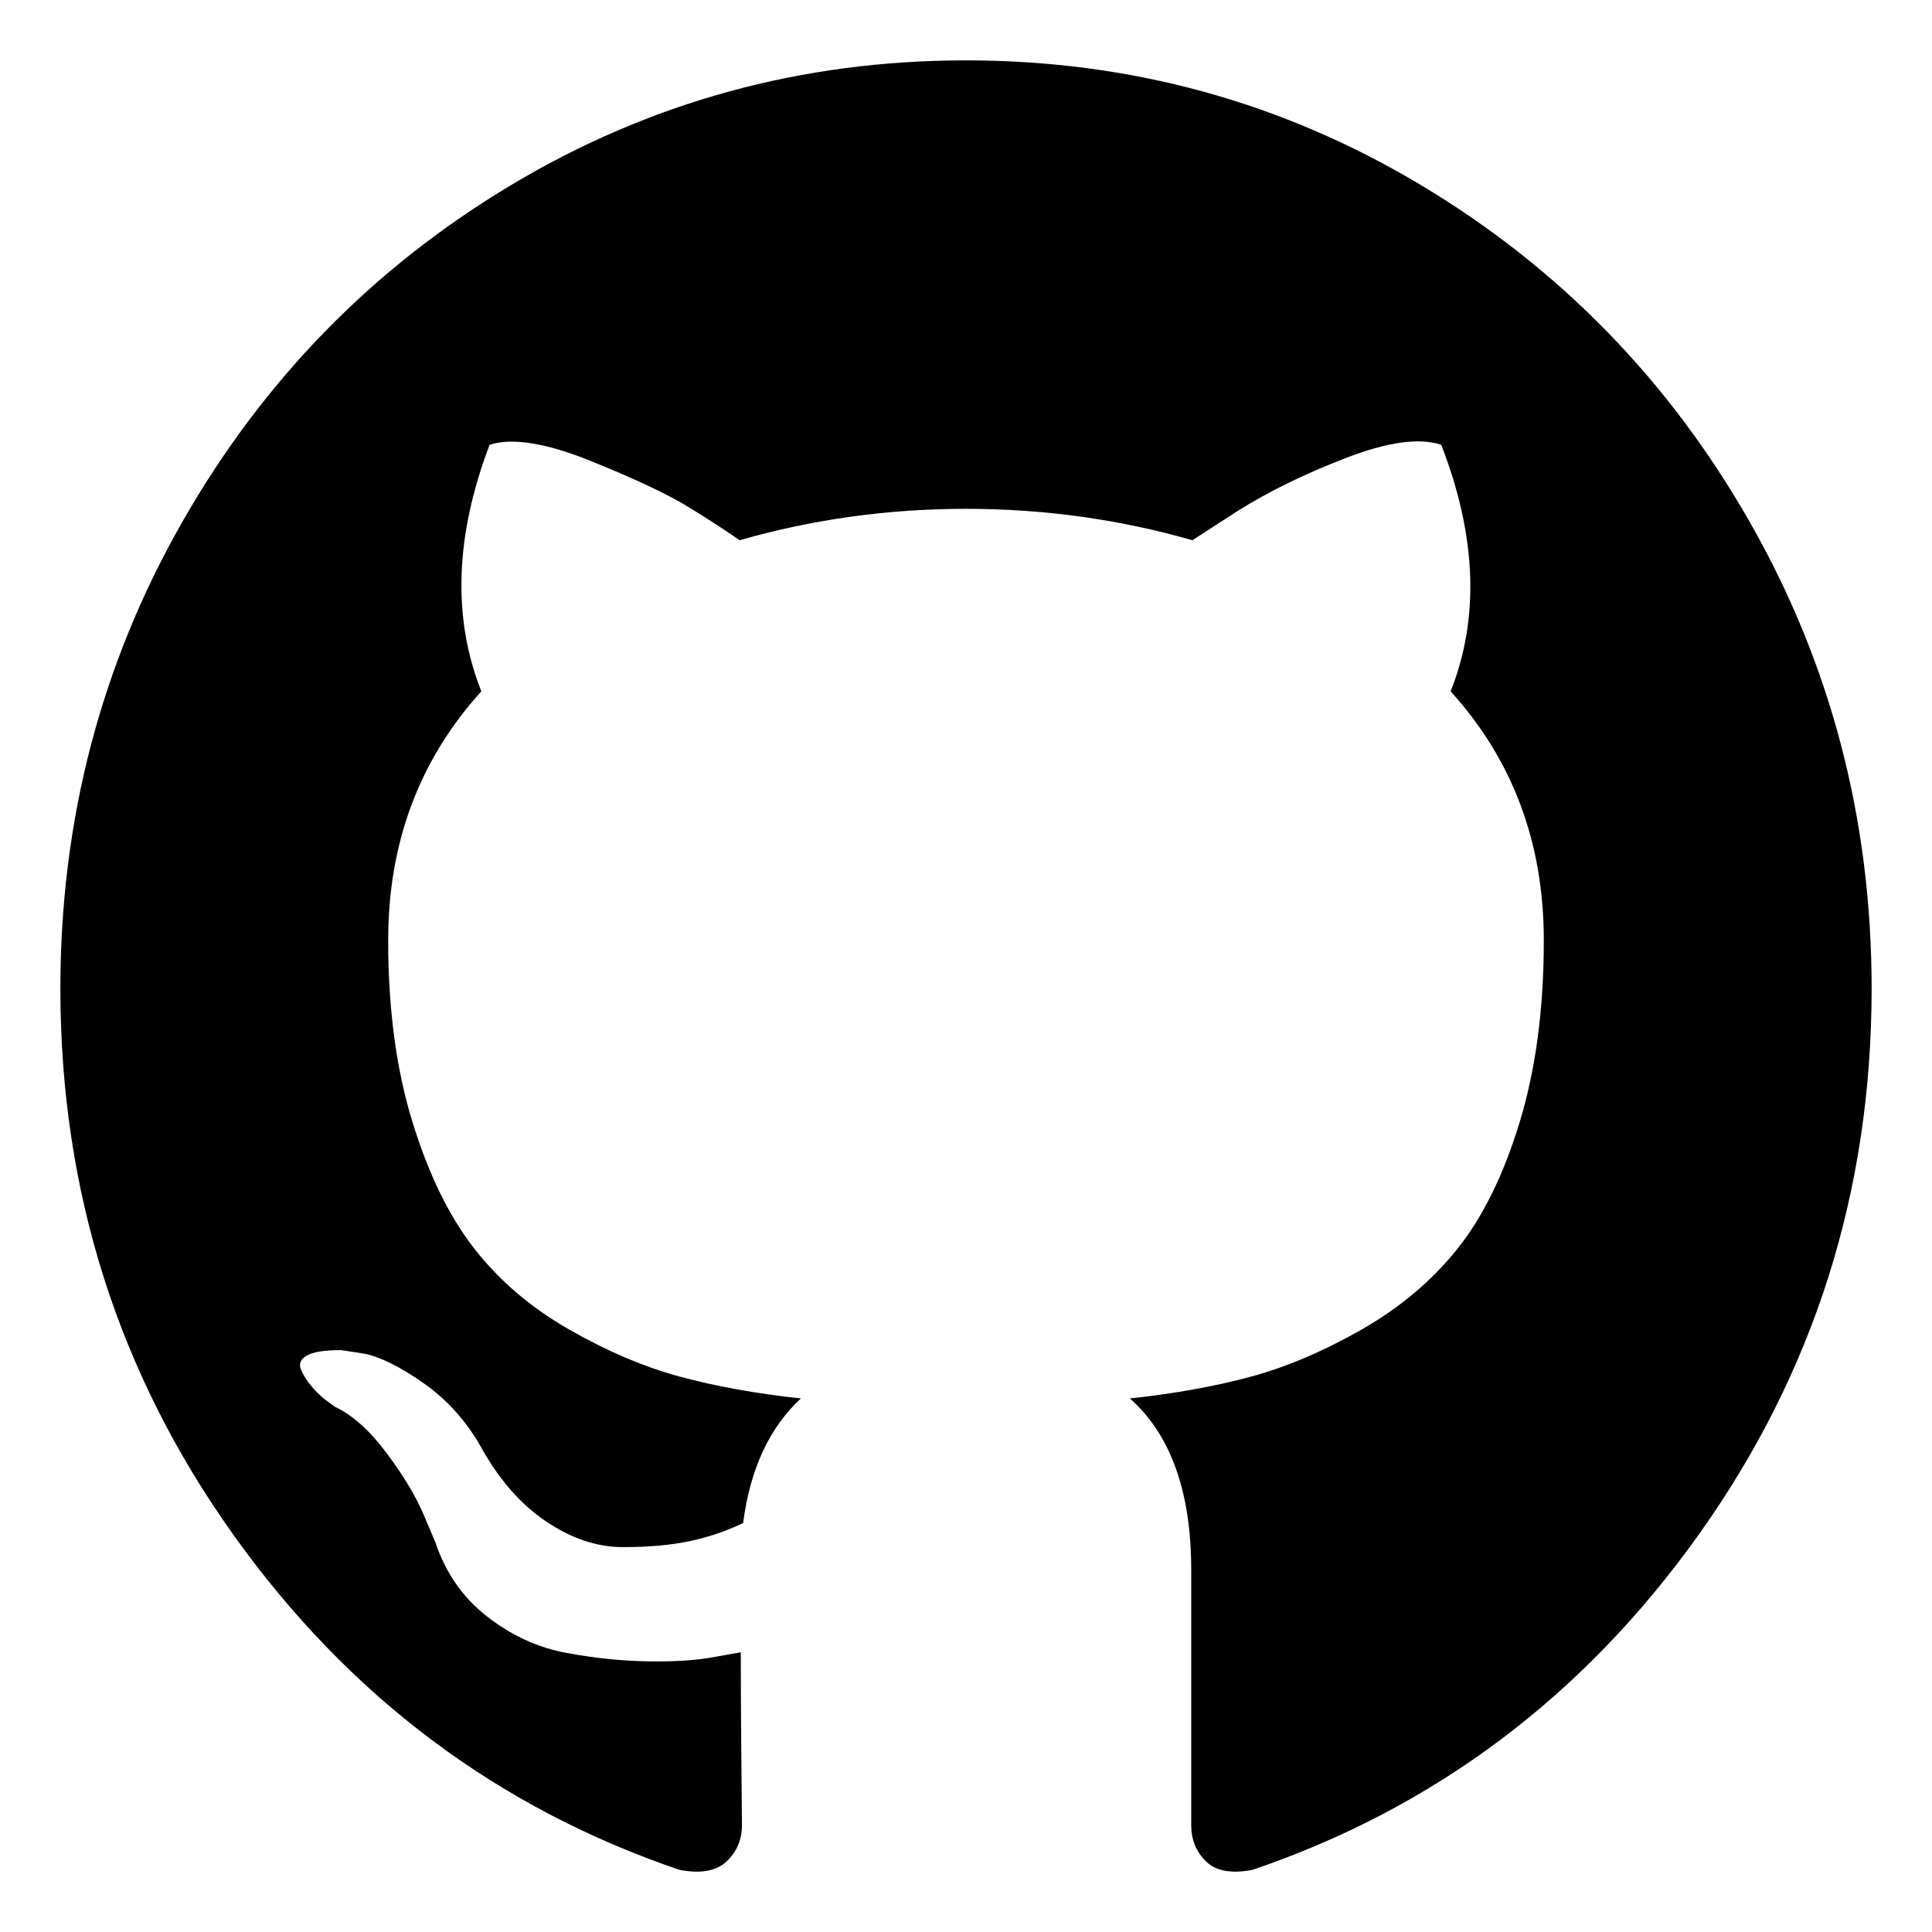
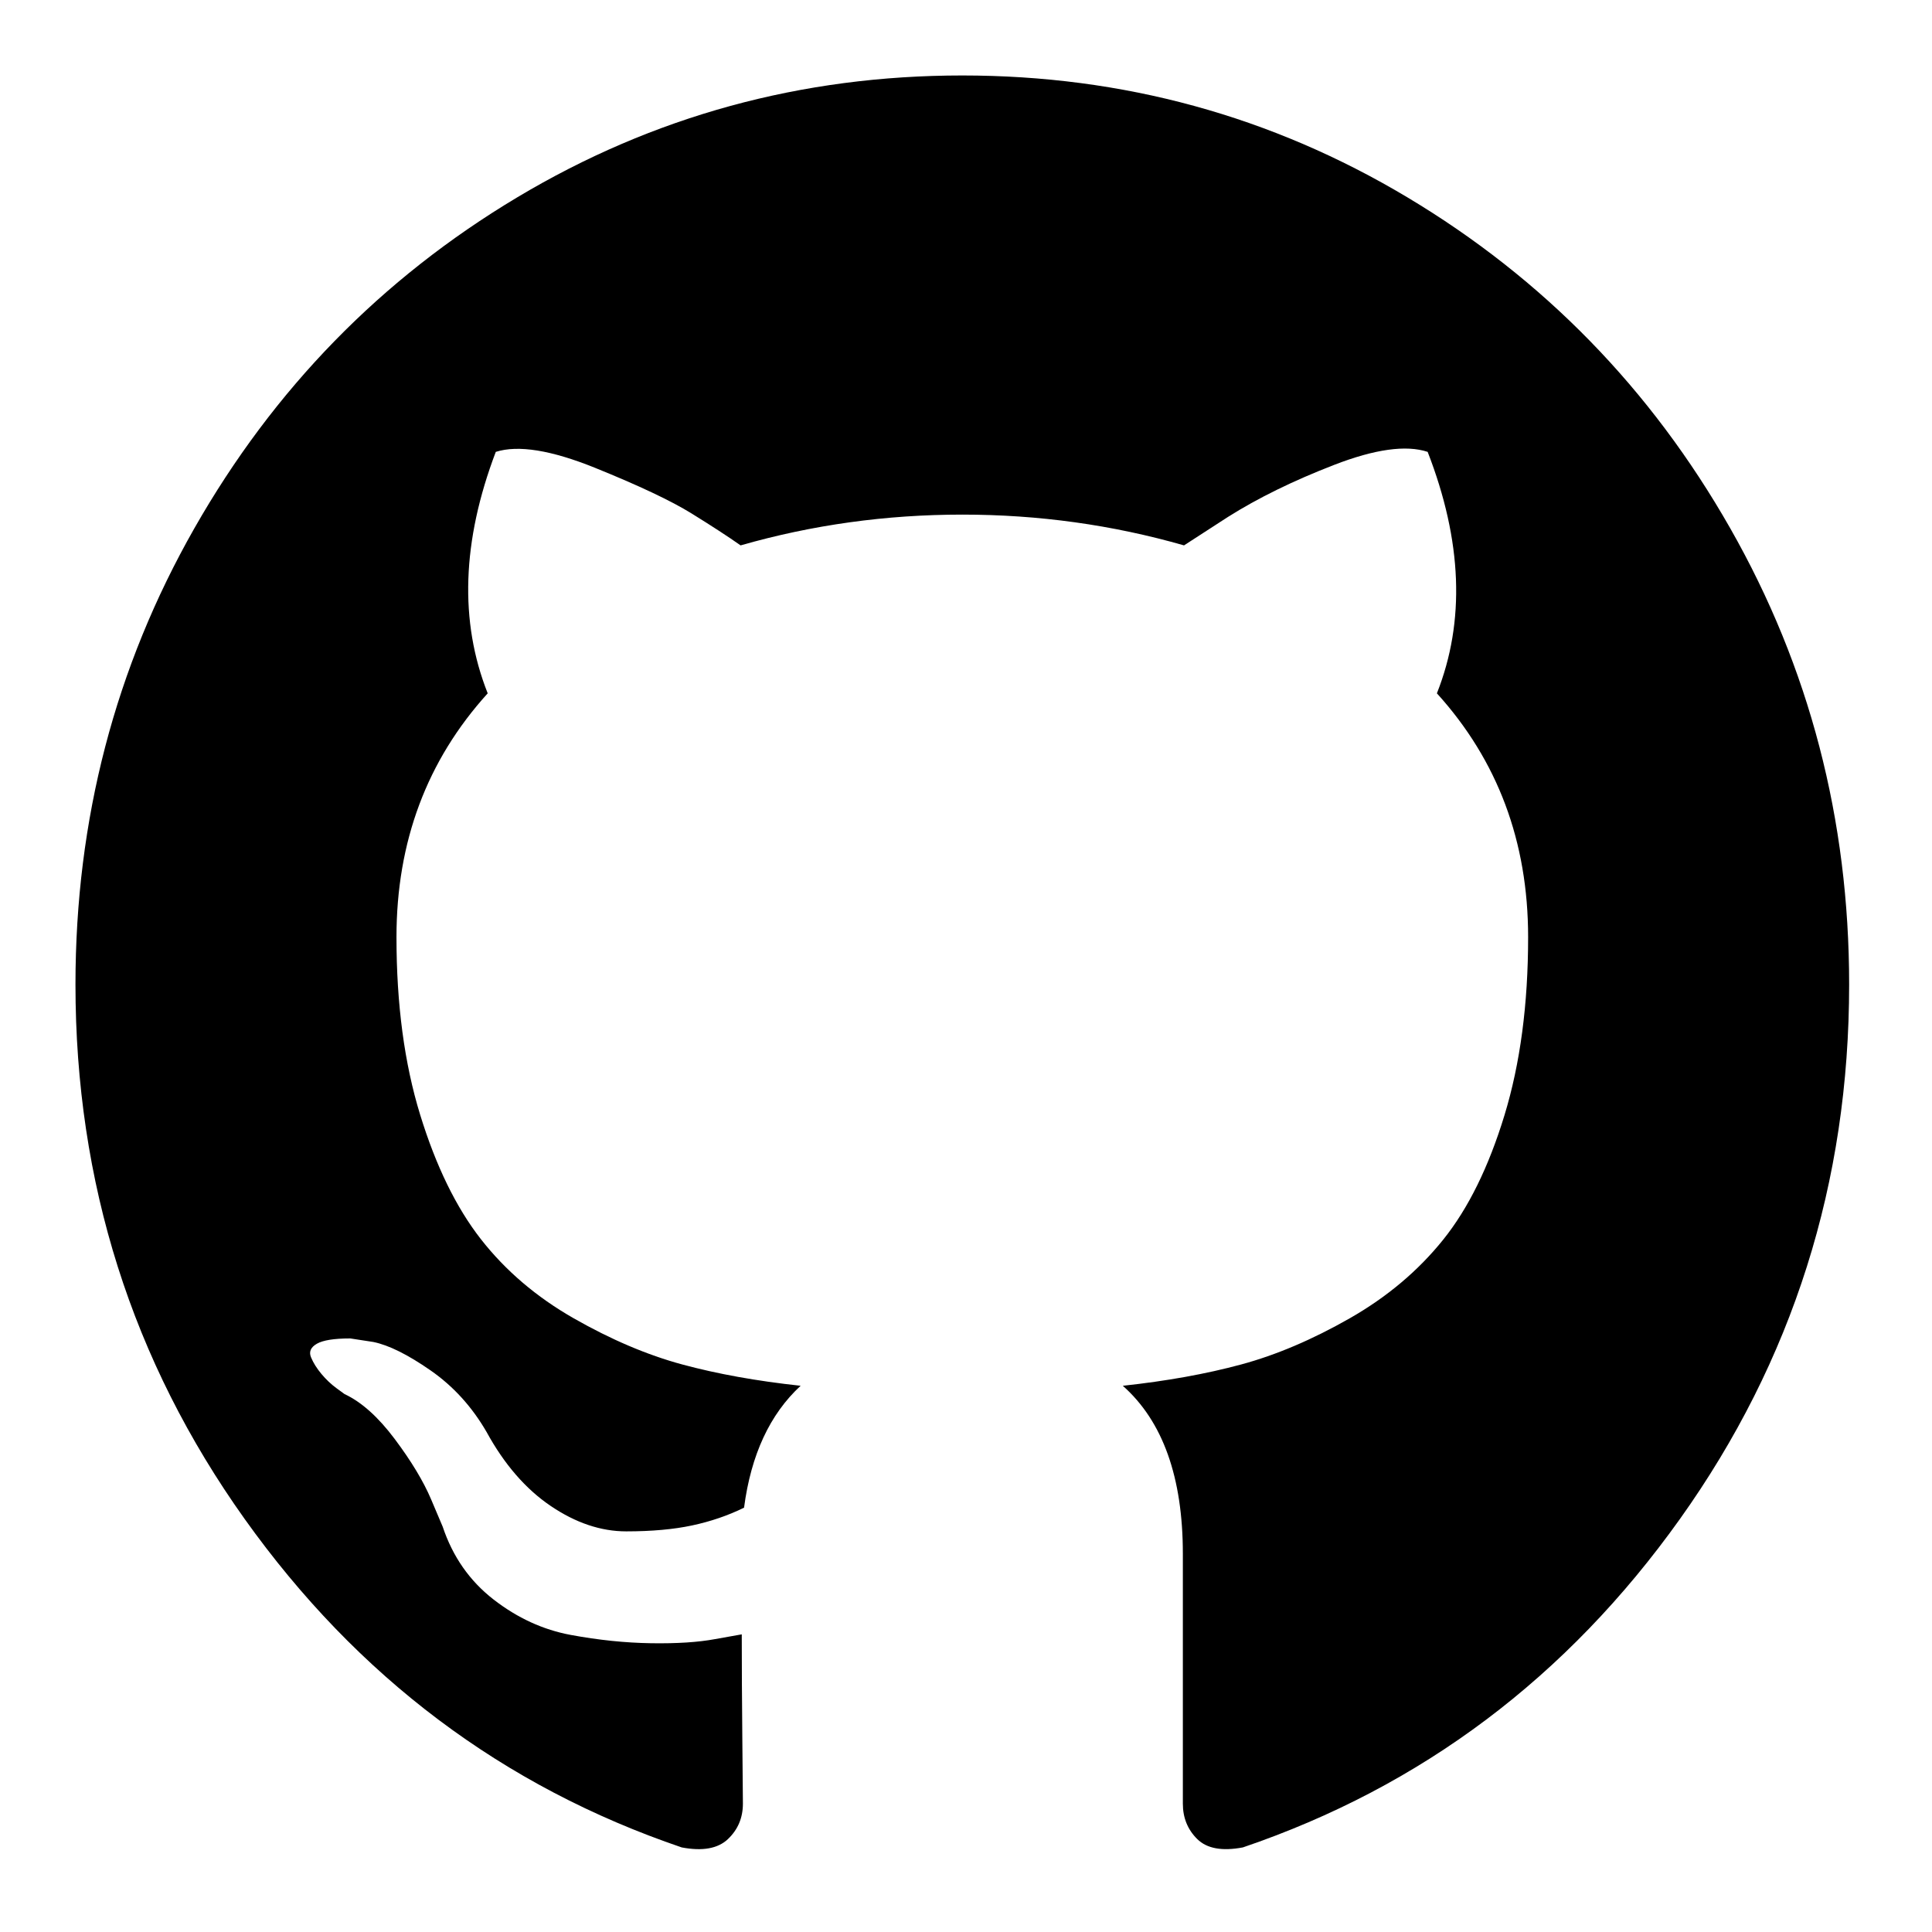
- <svg xmlns="http://www.w3.org/2000/svg" version="1.1" id="Layer_1" x="0px" y="0px" viewBox="0 0 256 256" style="enable-background:new 0 0 256 256;" xml:space="preserve">
-   <path d="M248,131.005c0,26.801-7.63,50.905-22.891,72.314s-34.974,36.224-59.141,44.445c-2.812,0.534-4.87,0.16-6.172-1.121  c-1.302-1.281-1.953-2.883-1.953-4.805v-33.794c0-10.357-2.708-17.938-8.125-22.743c5.938-0.641,11.276-1.602,16.016-2.883  c4.74-1.281,9.635-3.363,14.688-6.246c5.052-2.883,9.271-6.433,12.656-10.651c3.385-4.218,6.146-9.823,8.281-16.817  c2.135-6.994,3.203-15.029,3.203-24.105c0-12.92-4.115-23.918-12.344-32.994c3.854-9.717,3.438-20.608-1.25-32.673  c-2.917-0.961-7.135-0.374-12.656,1.762S168,65.178,163.938,67.741L158,71.585c-9.688-2.776-19.688-4.164-30-4.164  s-20.312,1.388-30,4.164c-1.667-1.175-3.88-2.616-6.641-4.324s-7.109-3.764-13.047-6.166s-10.417-3.123-13.438-2.162  c-4.583,12.066-4.948,22.957-1.094,32.673c-8.229,9.076-12.344,20.074-12.344,32.994c0,9.076,1.068,17.084,3.203,24.024  s4.87,12.546,8.203,16.817c3.333,4.271,7.526,7.848,12.578,10.731c5.052,2.883,9.948,4.965,14.688,6.246  c4.74,1.281,10.078,2.242,16.016,2.883c-4.167,3.844-6.719,9.343-7.656,16.497c-2.188,1.068-4.531,1.869-7.031,2.402  s-5.469,0.801-8.906,0.801s-6.849-1.148-10.234-3.443c-3.385-2.296-6.276-5.632-8.672-10.01c-1.979-3.417-4.505-6.193-7.578-8.328  c-3.073-2.136-5.651-3.417-7.734-3.844l-3.125-0.48c-2.188,0-3.698,0.24-4.531,0.721c-0.833,0.48-1.094,1.094-0.781,1.842  c0.312,0.747,0.781,1.495,1.406,2.242s1.302,1.388,2.031,1.922l1.094,0.801c2.292,1.068,4.557,3.096,6.797,6.086  c2.24,2.99,3.88,5.712,4.922,8.168l1.562,3.684c1.354,4.057,3.646,7.341,6.875,9.85s6.719,4.111,10.469,4.805  s7.37,1.068,10.859,1.121s6.38-0.133,8.672-0.561l3.594-0.641c0,4.057,0.026,8.809,0.078,14.255  c0.052,5.446,0.078,8.328,0.078,8.649c0,1.922-0.677,3.524-2.031,4.805c-1.354,1.281-3.438,1.655-6.25,1.121  c-24.167-8.222-43.88-23.037-59.141-44.445S8,157.806,8,131.005c0-22.316,5.365-42.897,16.094-61.743S49.38,35.495,67.766,24.497  S106.229,8,128,8s41.849,5.499,60.234,16.497s32.943,25.92,43.672,44.766S248,108.689,248,131.005z" />
+ <svg xmlns="http://www.w3.org/2000/svg" width="256px" height="256px" viewBox="0 0 256 256" version="1.1">
+   <defs />
+   <g id="Page-1" stroke="none" stroke-width="1" fill="none" fill-rule="evenodd">
+     <g id="github" fill="#000000" fill-rule="nonzero">
+       <path d="M245.021,130.453 C245.021,156.698 237.549,180.302 222.605,201.267 C207.66,222.232 188.356,236.739 164.691,244.79 C161.937,245.313 159.922,244.946 158.647,243.692 C157.372,242.437 156.734,240.869 156.734,238.987 L156.734,205.894 C156.734,195.752 154.082,188.328 148.778,183.623 C154.593,182.995 159.82,182.054 164.462,180.799 C169.103,179.545 173.897,177.506 178.845,174.683 C183.792,171.86 187.923,168.383 191.238,164.253 C194.553,160.122 197.257,154.634 199.347,147.785 C201.438,140.936 202.484,133.068 202.484,124.18 C202.484,111.528 198.454,100.758 190.396,91.87 C194.17,82.355 193.763,71.69 189.172,59.875 C186.316,58.934 182.185,59.509 176.779,61.601 C171.372,63.692 166.68,65.992 162.703,68.502 L156.888,72.266 C147.401,69.547 137.608,68.188 127.51,68.188 C117.412,68.188 107.62,69.547 98.133,72.266 C96.5,71.115 94.333,69.704 91.63,68.032 C88.926,66.359 84.668,64.346 78.853,61.993 C73.038,59.641 68.652,58.935 65.694,59.876 C61.206,71.692 60.849,82.357 64.623,91.871 C56.564,100.759 52.535,111.529 52.535,124.181 C52.535,133.069 53.581,140.91 55.671,147.706 C57.762,154.503 60.44,159.992 63.704,164.175 C66.968,168.357 71.074,171.86 76.021,174.683 C80.968,177.506 85.763,179.545 90.405,180.799 C95.046,182.054 100.273,182.995 106.088,183.623 C102.008,187.387 99.509,192.772 98.591,199.777 C96.448,200.823 94.154,201.608 91.706,202.129 C89.258,202.651 86.35,202.914 82.985,202.914 C79.619,202.914 76.278,201.79 72.963,199.542 C69.648,197.294 66.817,194.027 64.471,189.74 C62.533,186.394 60.059,183.675 57.05,181.585 C54.041,179.493 51.516,178.239 49.477,177.82 L46.416,177.35 C44.274,177.35 42.795,177.585 41.979,178.056 C41.164,178.527 40.908,179.128 41.215,179.86 C41.52,180.592 41.979,181.324 42.592,182.056 C43.204,182.787 43.866,183.415 44.58,183.938 L45.652,184.722 C47.896,185.768 50.114,187.754 52.308,190.682 C54.501,193.61 56.107,196.275 57.128,198.681 L58.657,202.288 C59.983,206.261 62.227,209.477 65.389,211.934 C68.552,214.391 71.969,215.959 75.641,216.639 C79.313,217.319 82.858,217.685 86.275,217.737 C89.692,217.789 92.523,217.607 94.767,217.187 L98.287,216.56 C98.287,220.533 98.312,225.186 98.363,230.519 C98.414,235.852 98.439,238.674 98.439,238.989 C98.439,240.871 97.776,242.439 96.45,243.694 C95.125,244.948 93.084,245.315 90.33,244.792 C66.664,236.74 47.36,222.233 32.416,201.269 C17.472,180.305 10,156.698 10,130.453 C10,108.6 15.254,88.446 25.76,69.991 C36.267,51.536 50.521,36.925 68.526,26.155 C86.531,15.385 106.191,10 127.51,10 C148.83,10 168.491,15.385 186.495,26.155 C204.498,36.925 218.754,51.537 229.261,69.992 C239.767,88.447 245.021,108.6 245.021,130.453 Z" />
+     </g>
+   </g>
</svg>
